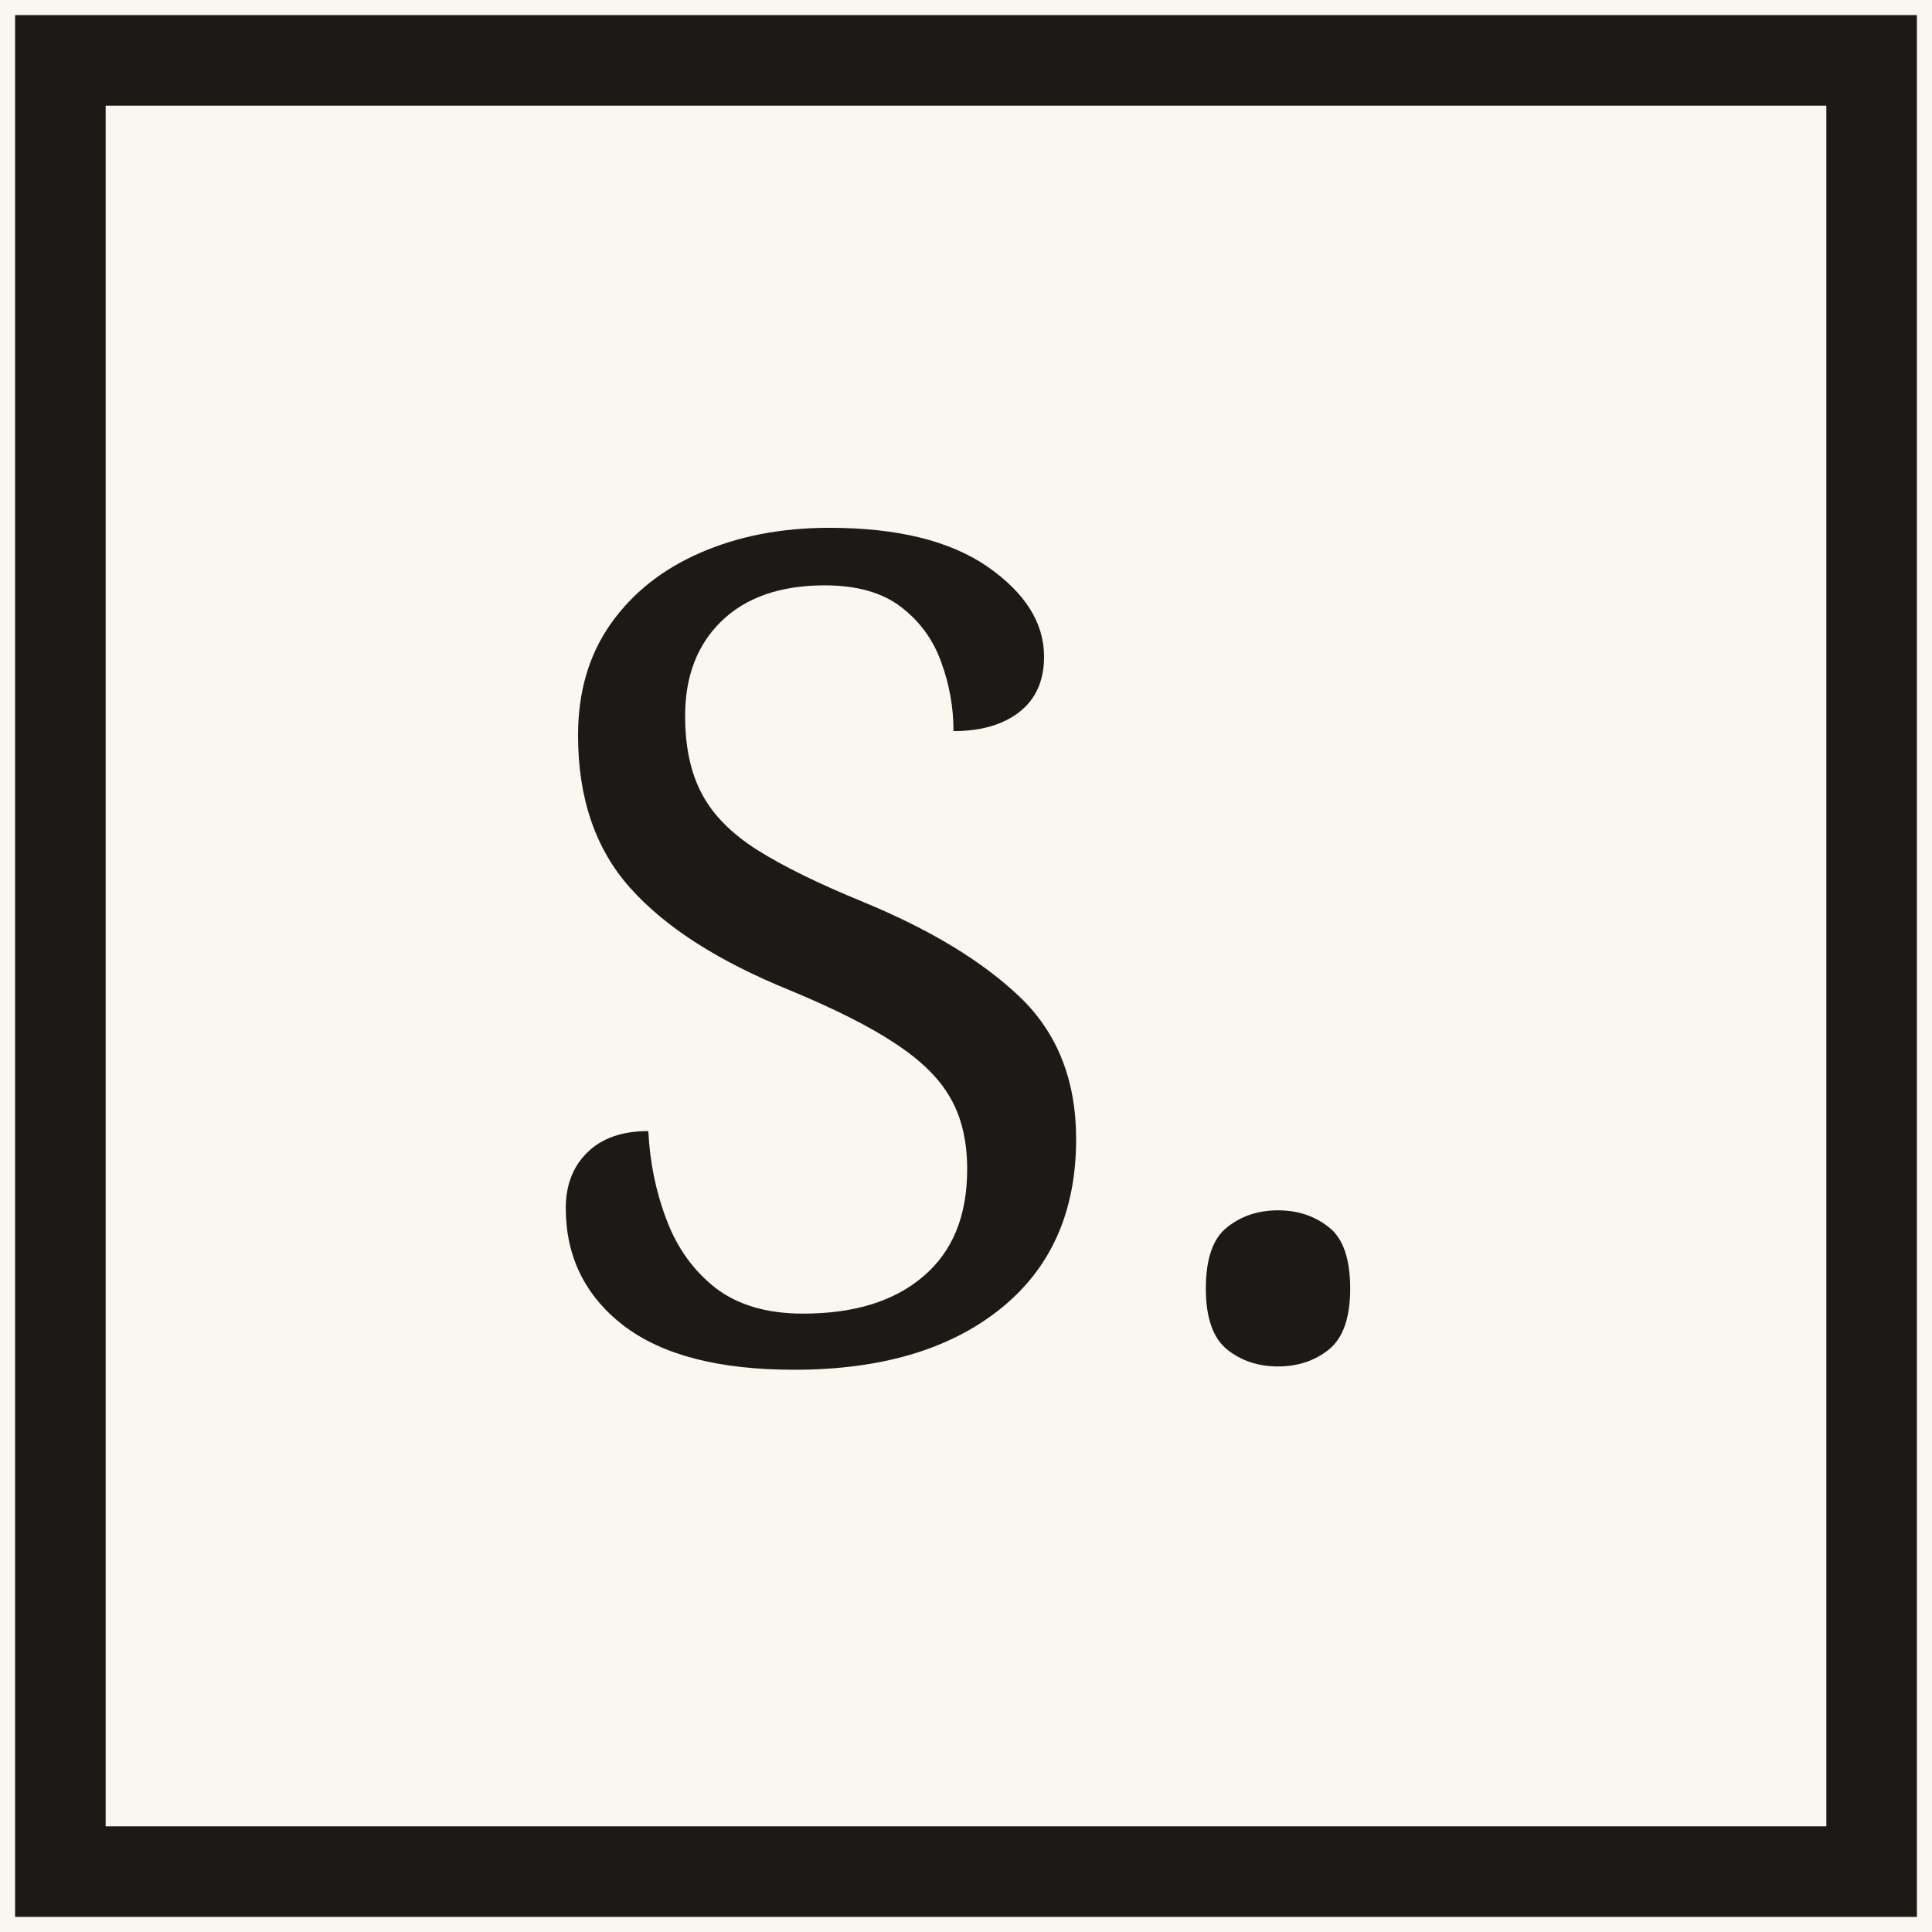
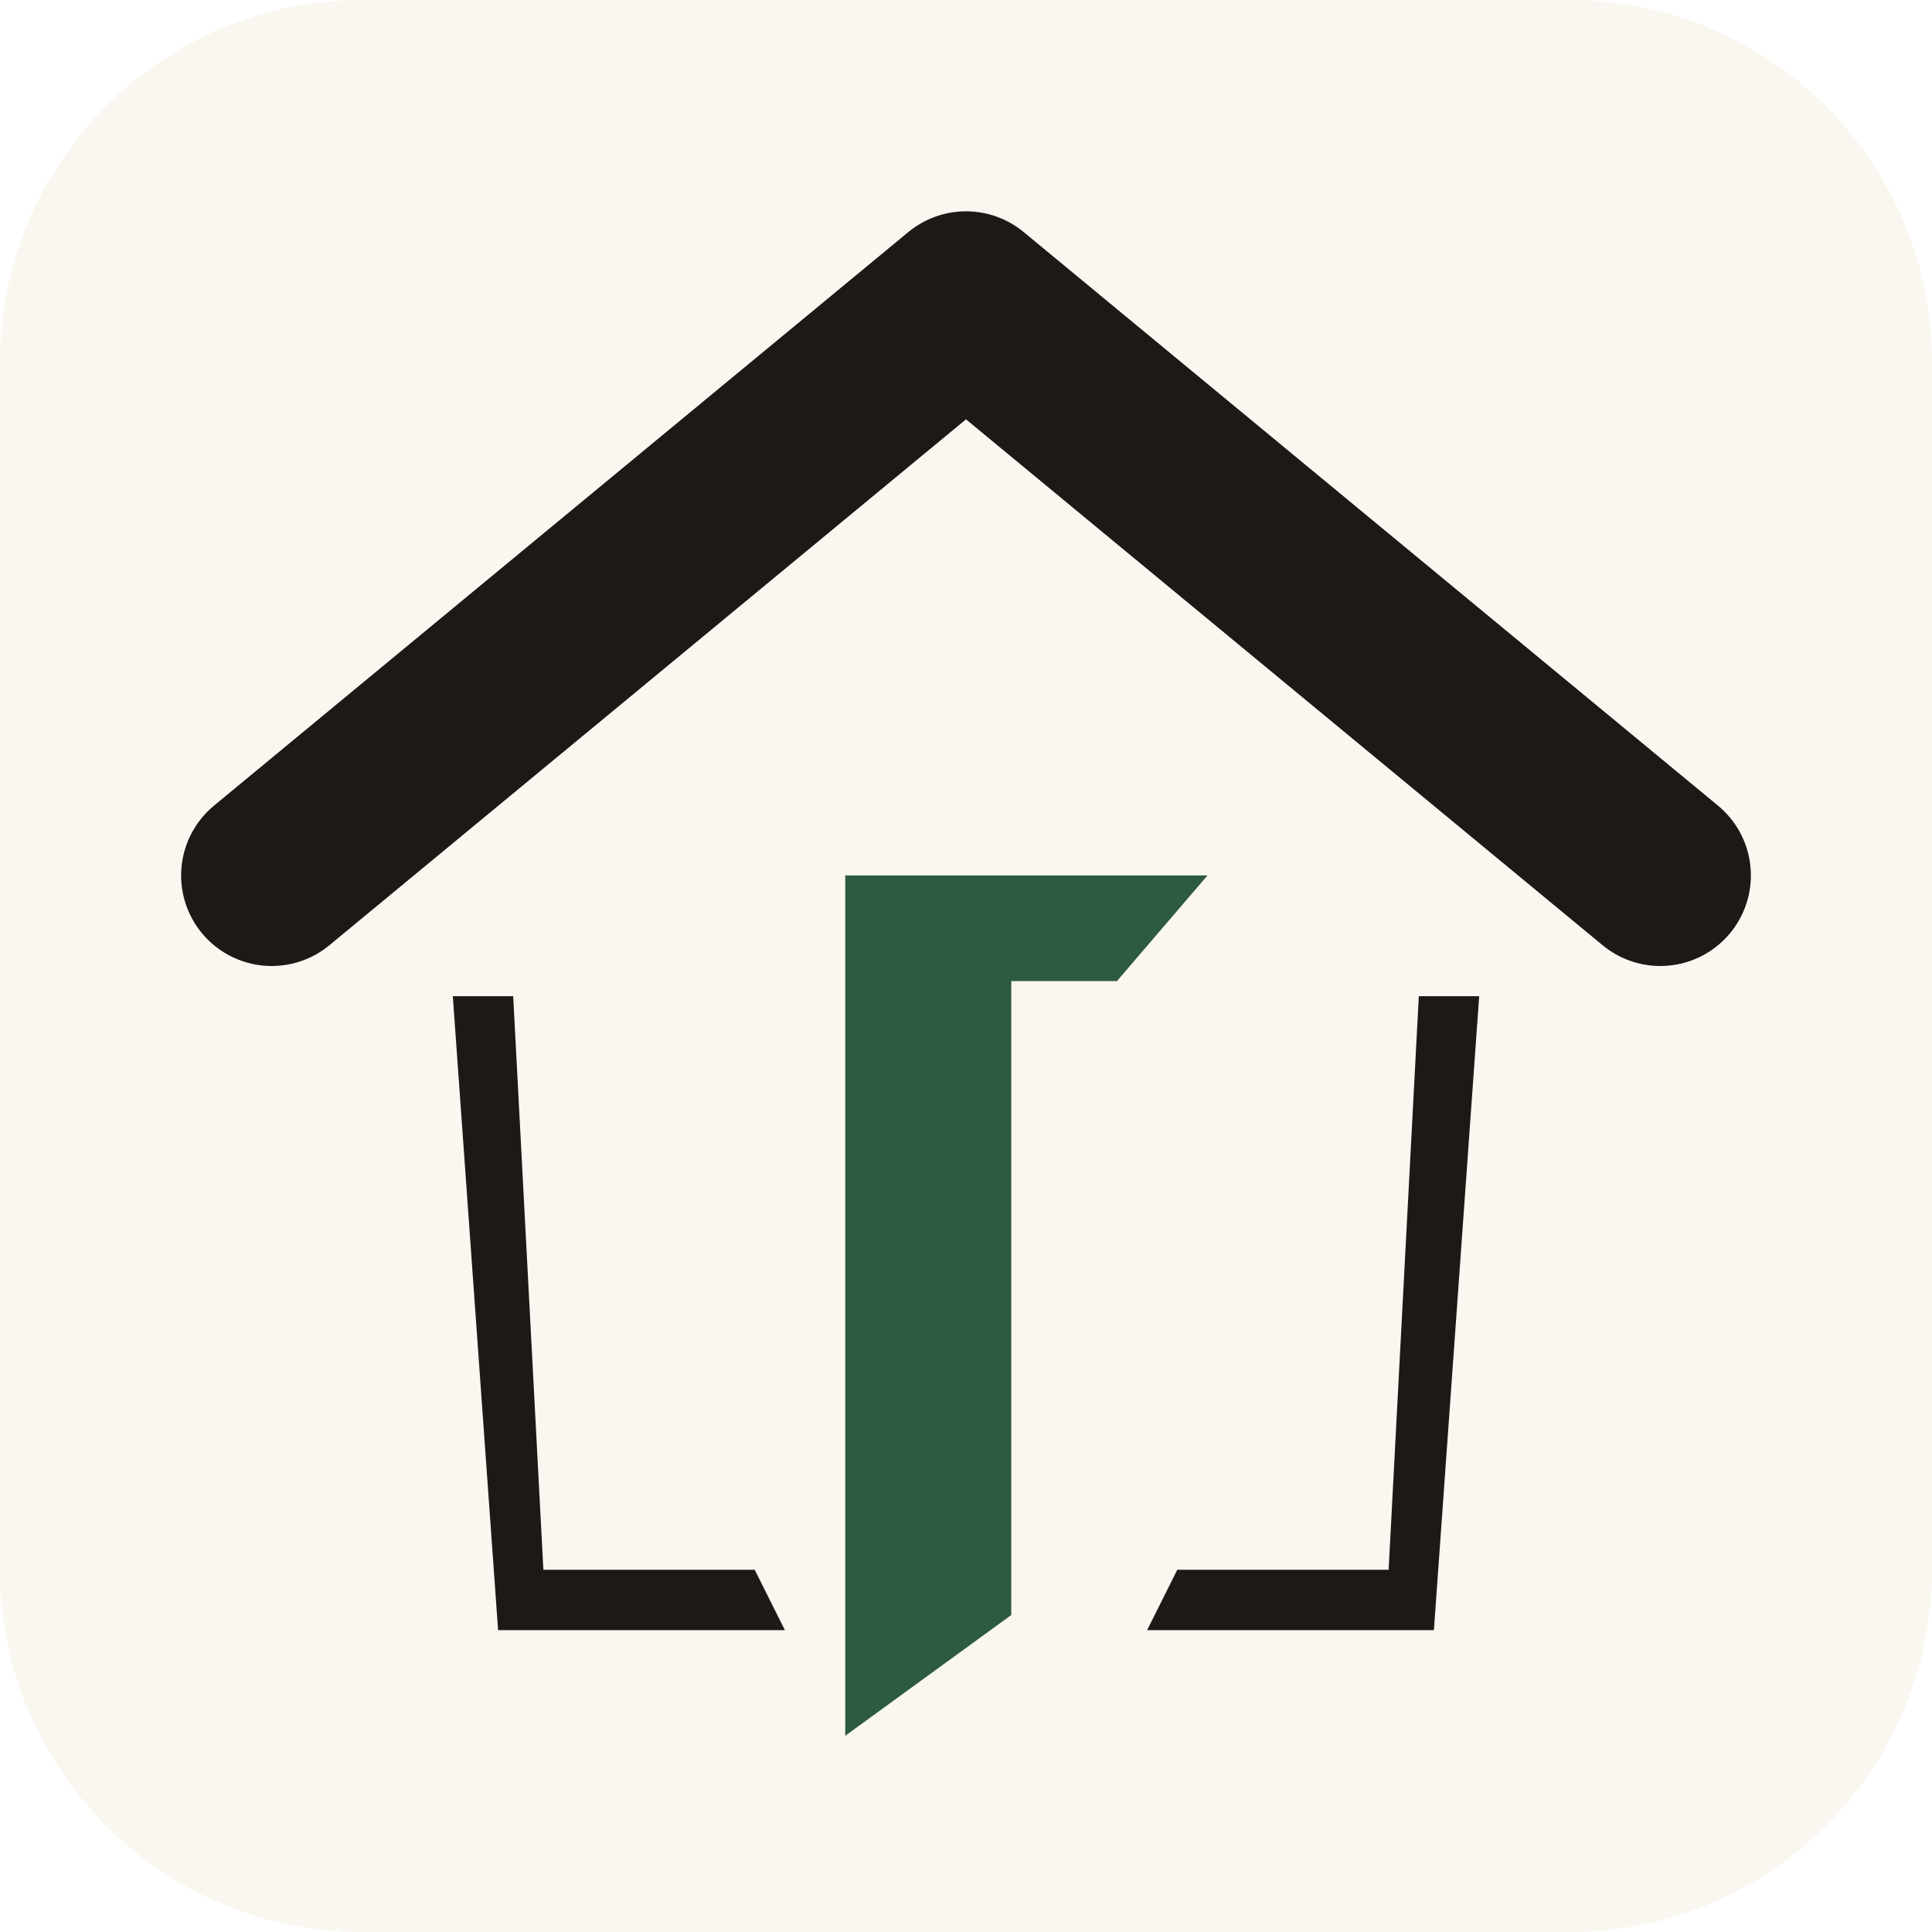
<svg xmlns="http://www.w3.org/2000/svg" width="64" height="64" viewBox="0 0 64 64">
-   <rect width="64" height="64" fill="#faf7f0" />
-   <rect x="2" y="2" width="60" height="60" fill="none" stroke="#1c1917" stroke-width="3" />
-   <text x="32" y="45" text-anchor="middle" font-family="Georgia, serif" font-size="38" fill="#1c1917">S.</text>
+   <rect width="64" height="64" rx="12" fill="#faf7f0" />
+   <polyline points="9,29 32,10 55,29" fill="none" stroke="#1c1917" stroke-width="6" stroke-linecap="round" stroke-linejoin="round" />
+   <path d="M15 33 L16.5 54 L26 54 L25 52 L18 52 L17 33 Z" fill="#1c1917" />
+   <path d="M49 33 L47.5 54 L38 54 L39 52 L46 52 L47 33 Z" fill="#1c1917" />
+   <path d="M28 29 L40 29 L37 32.5 L33.5 32.5 L33.5 53.5 L28 57.5 Z" fill="#2d5a42" />
</svg>
